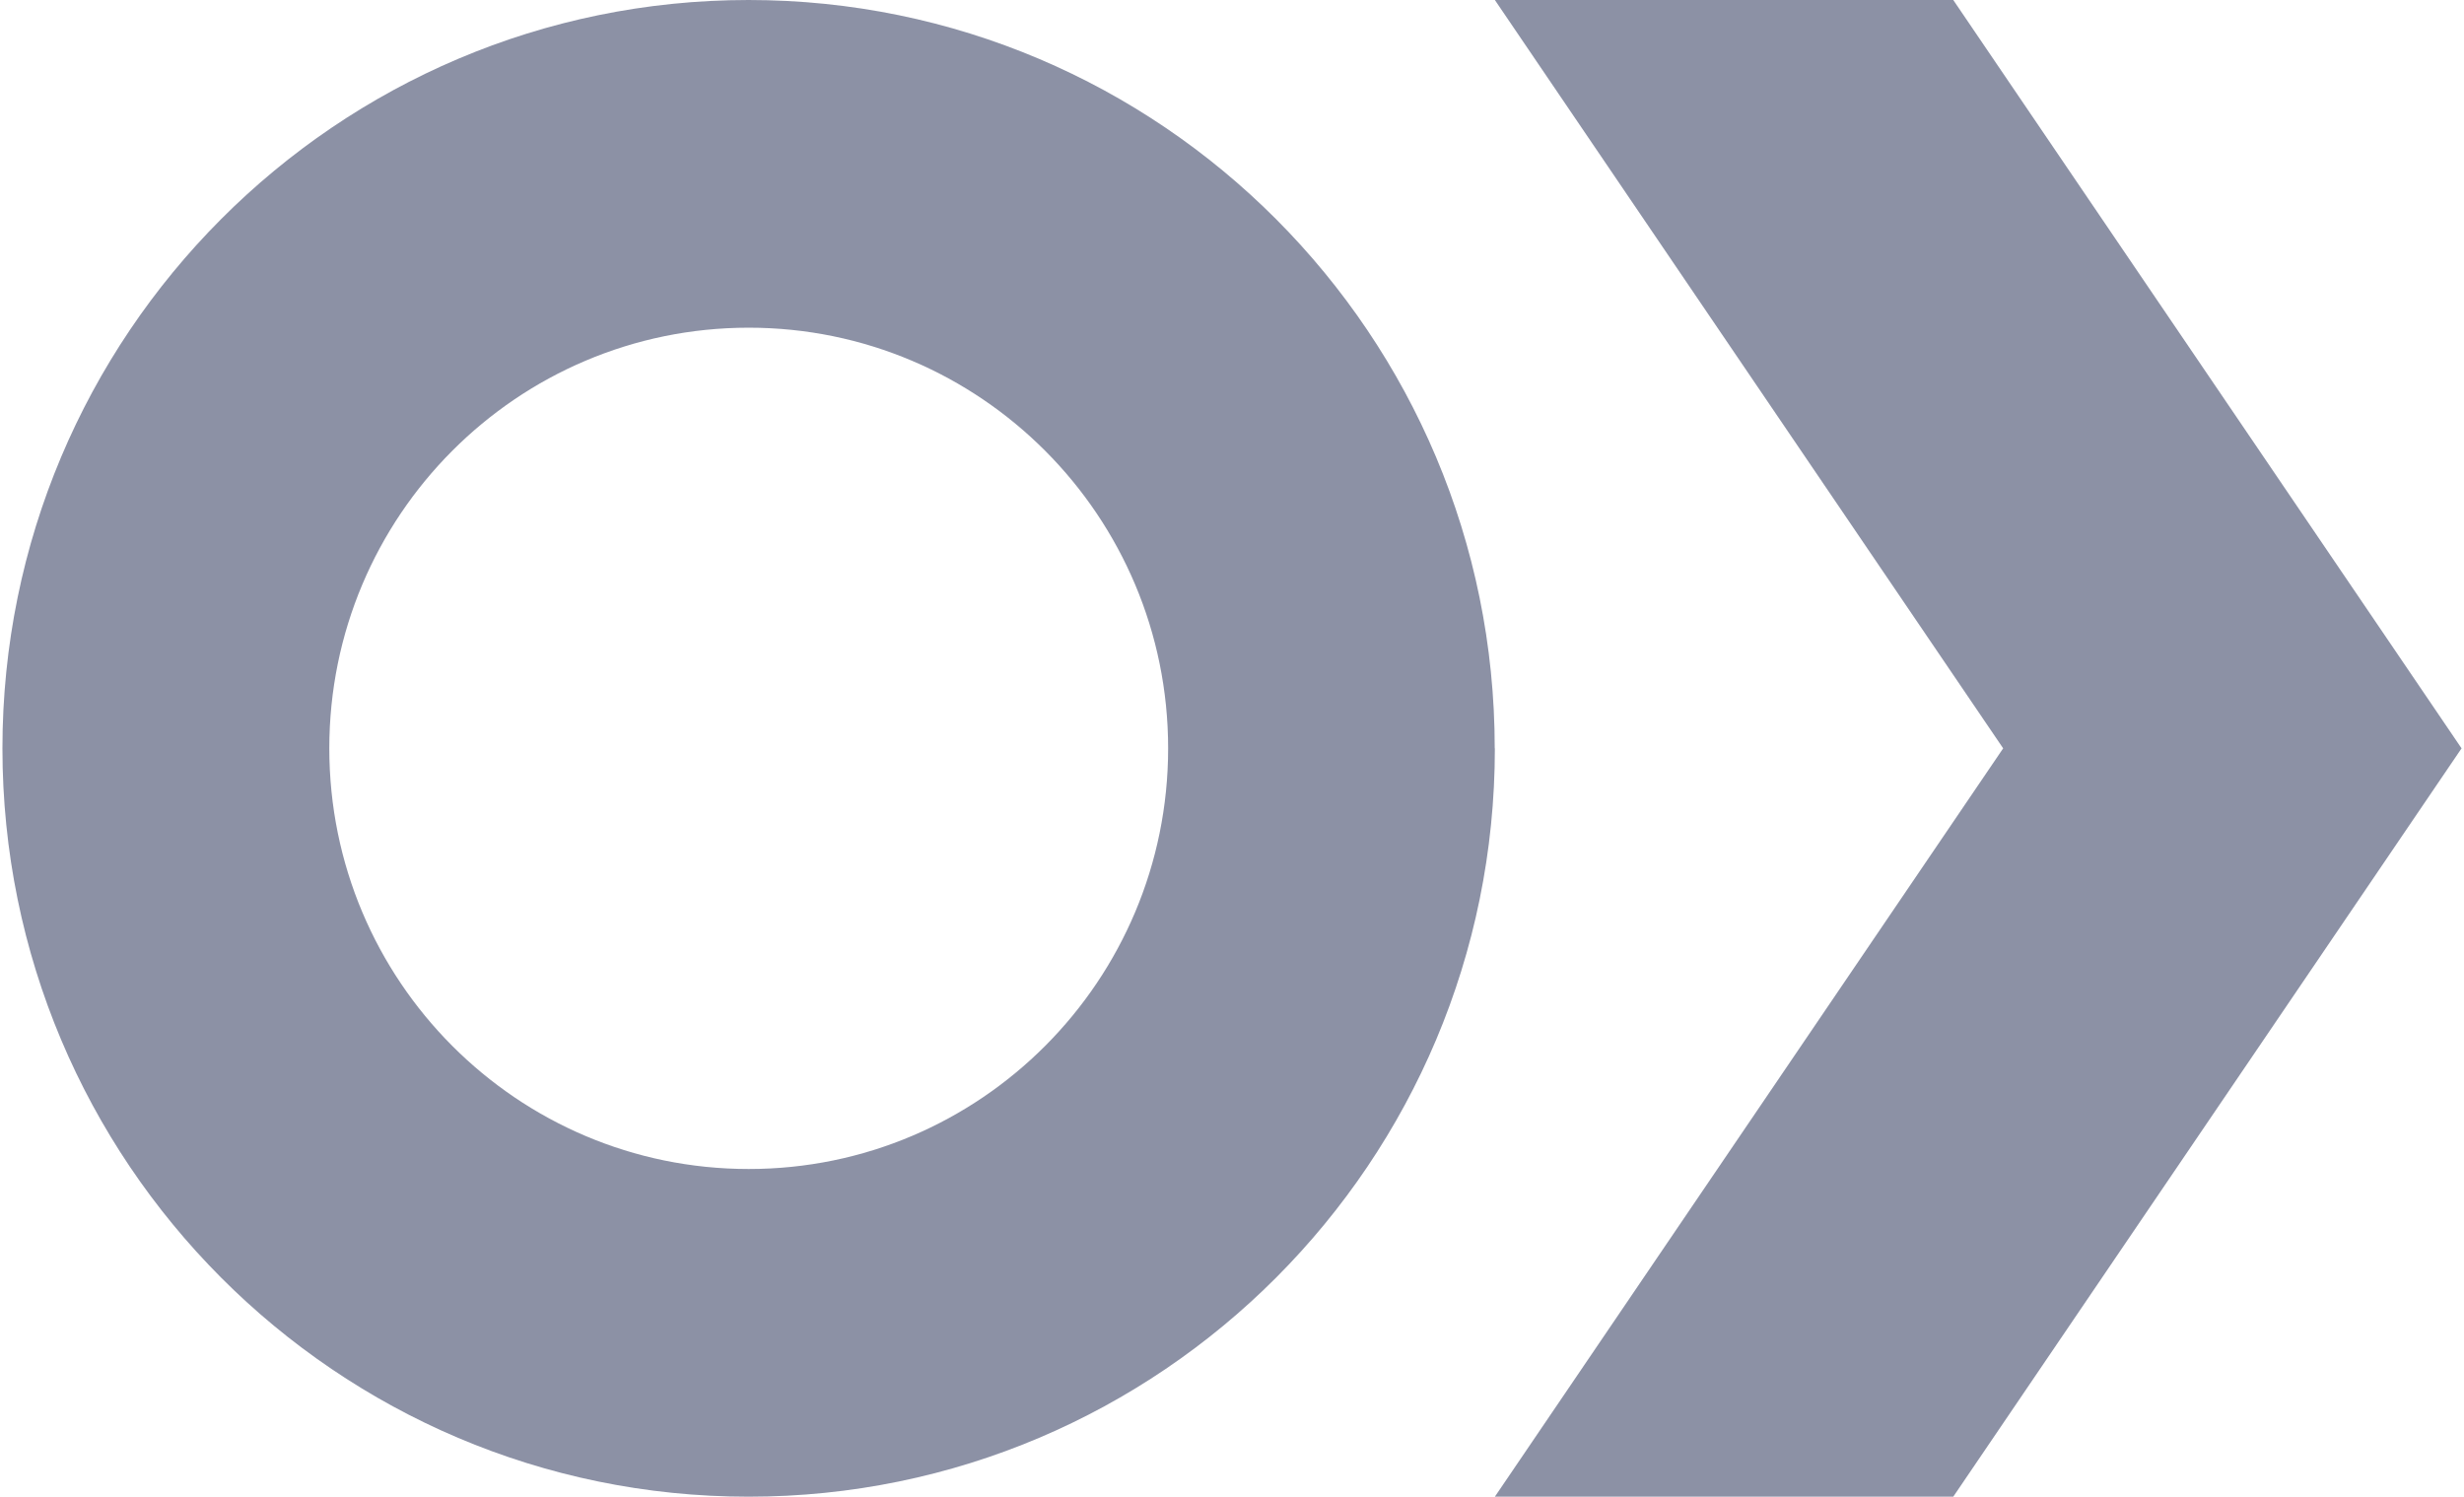
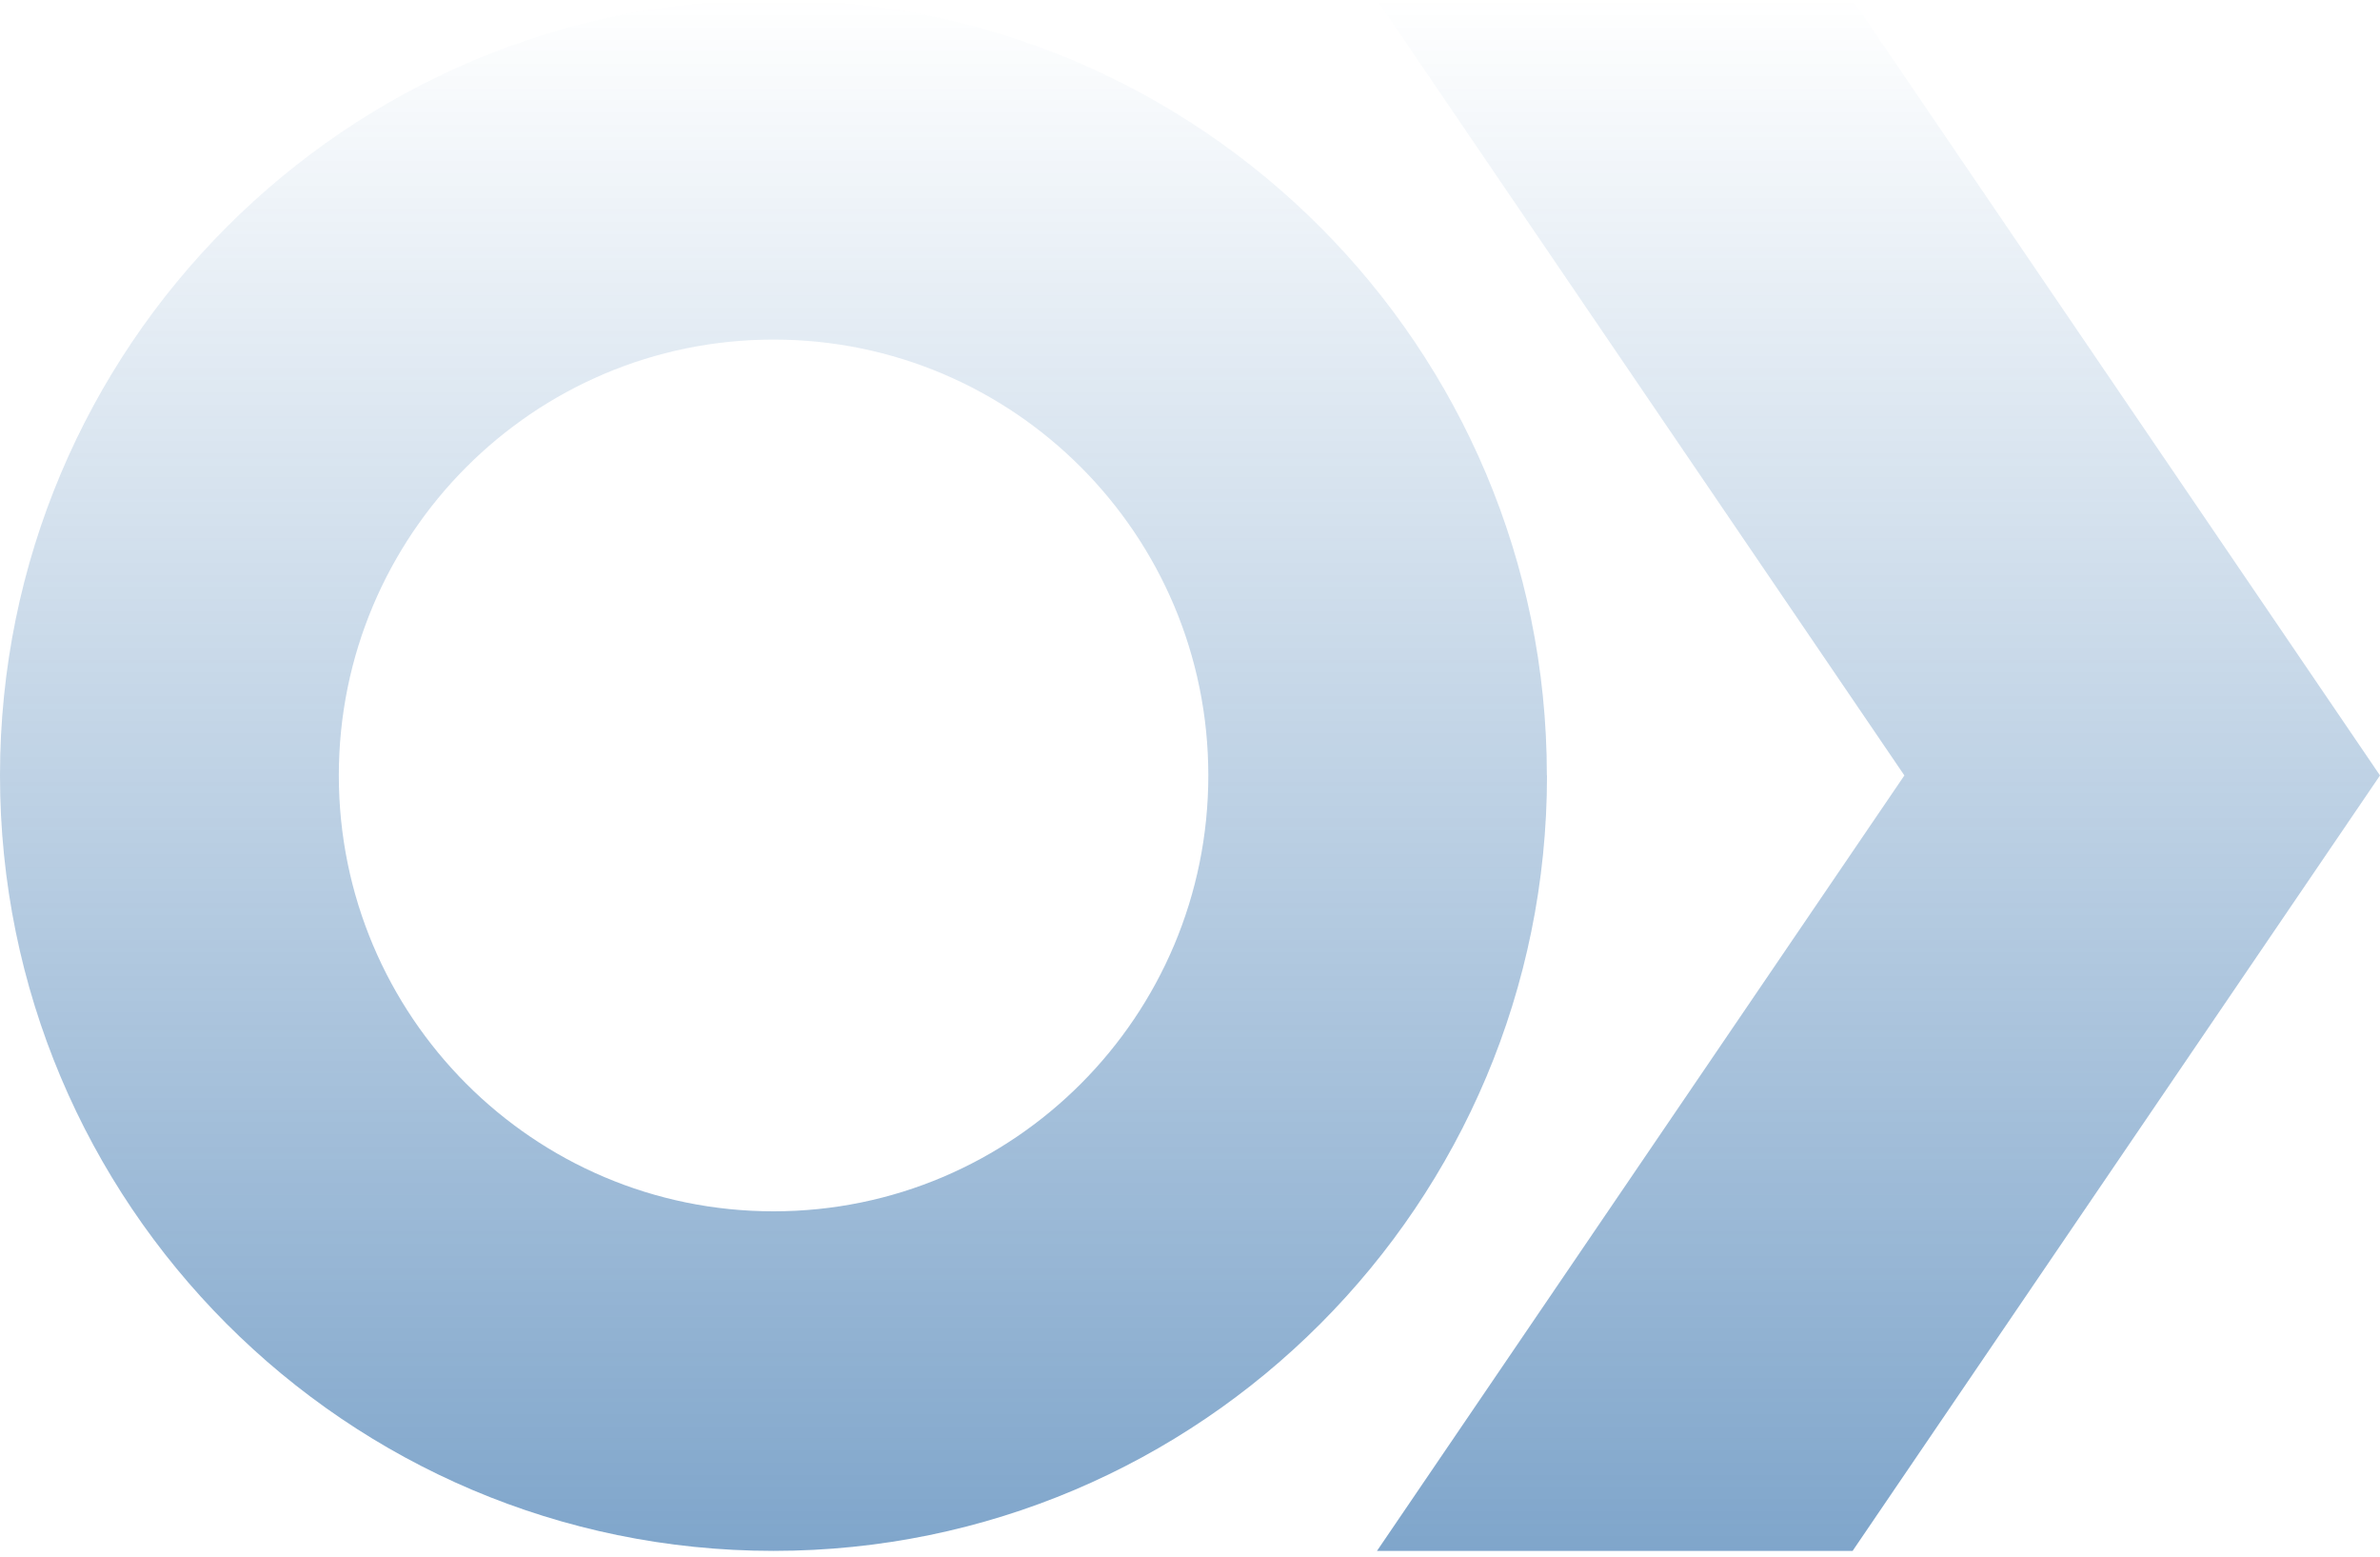
- <svg xmlns="http://www.w3.org/2000/svg" width="428" height="260" viewBox="0 0 428 260" fill="none">
-   <g opacity="0.5">
-     <path d="M202.906 130C202.906 89.644 170.287 56.926 130.053 56.926C89.82 56.926 57.201 89.644 57.201 130C57.201 170.356 89.82 203.074 130.053 203.074C170.287 203.074 202.906 170.356 202.906 130ZM259.659 130C259.659 201.781 201.617 260 130.03 260C58.443 260 0.424 201.781 0.424 130C0.424 58.219 58.467 -9.53674e-06 130.03 -9.53674e-06C201.593 -9.53674e-06 259.636 58.219 259.636 130" fill="#19234C" />
-     <path d="M339.284 0H259.659L347.951 130L259.659 260H339.284L427.576 130L339.284 0Z" fill="#19234C" />
-   </g>
+ <svg xmlns="http://www.w3.org/2000/svg" width="390" height="255" viewBox="0 0 390 255" fill="none">
+   <path opacity="0.5" d="M198.002 127.029C198.002 87.595 166.105 55.625 126.761 55.625C87.418 55.625 55.521 87.595 55.521 127.029C55.521 166.462 87.418 198.432 126.761 198.432C166.105 198.432 198.002 166.462 198.002 127.029ZM253.5 127.029C253.5 197.169 196.741 254.057 126.739 254.057C56.736 254.057 0 197.169 0 127.029C0 56.888 56.758 0 126.739 0C196.719 0 253.477 56.888 253.477 127.029" fill="url(#paint0_linear_2148_17928)" />
+   <path opacity="0.5" d="M303.58 0L225.643 0L312.063 127.029L225.643 254.057L303.58 254.057L390 127.029L303.58 0Z" fill="url(#paint1_linear_2148_17928)" />
+   <defs>
+     <linearGradient id="paint0_linear_2148_17928" x1="126.75" y1="0" x2="126.75" y2="254.057" gradientUnits="userSpaceOnUse">
+       <stop stop-color="#004C97" stop-opacity="0" />
+       <stop offset="1" stop-color="#004C97" />
+     </linearGradient>
+     <linearGradient id="paint1_linear_2148_17928" x1="307.821" y1="0" x2="307.821" y2="254.057" gradientUnits="userSpaceOnUse">
+       <stop stop-color="#004C97" stop-opacity="0" />
+       <stop offset="1" stop-color="#004C97" />
+     </linearGradient>
+   </defs>
</svg>
